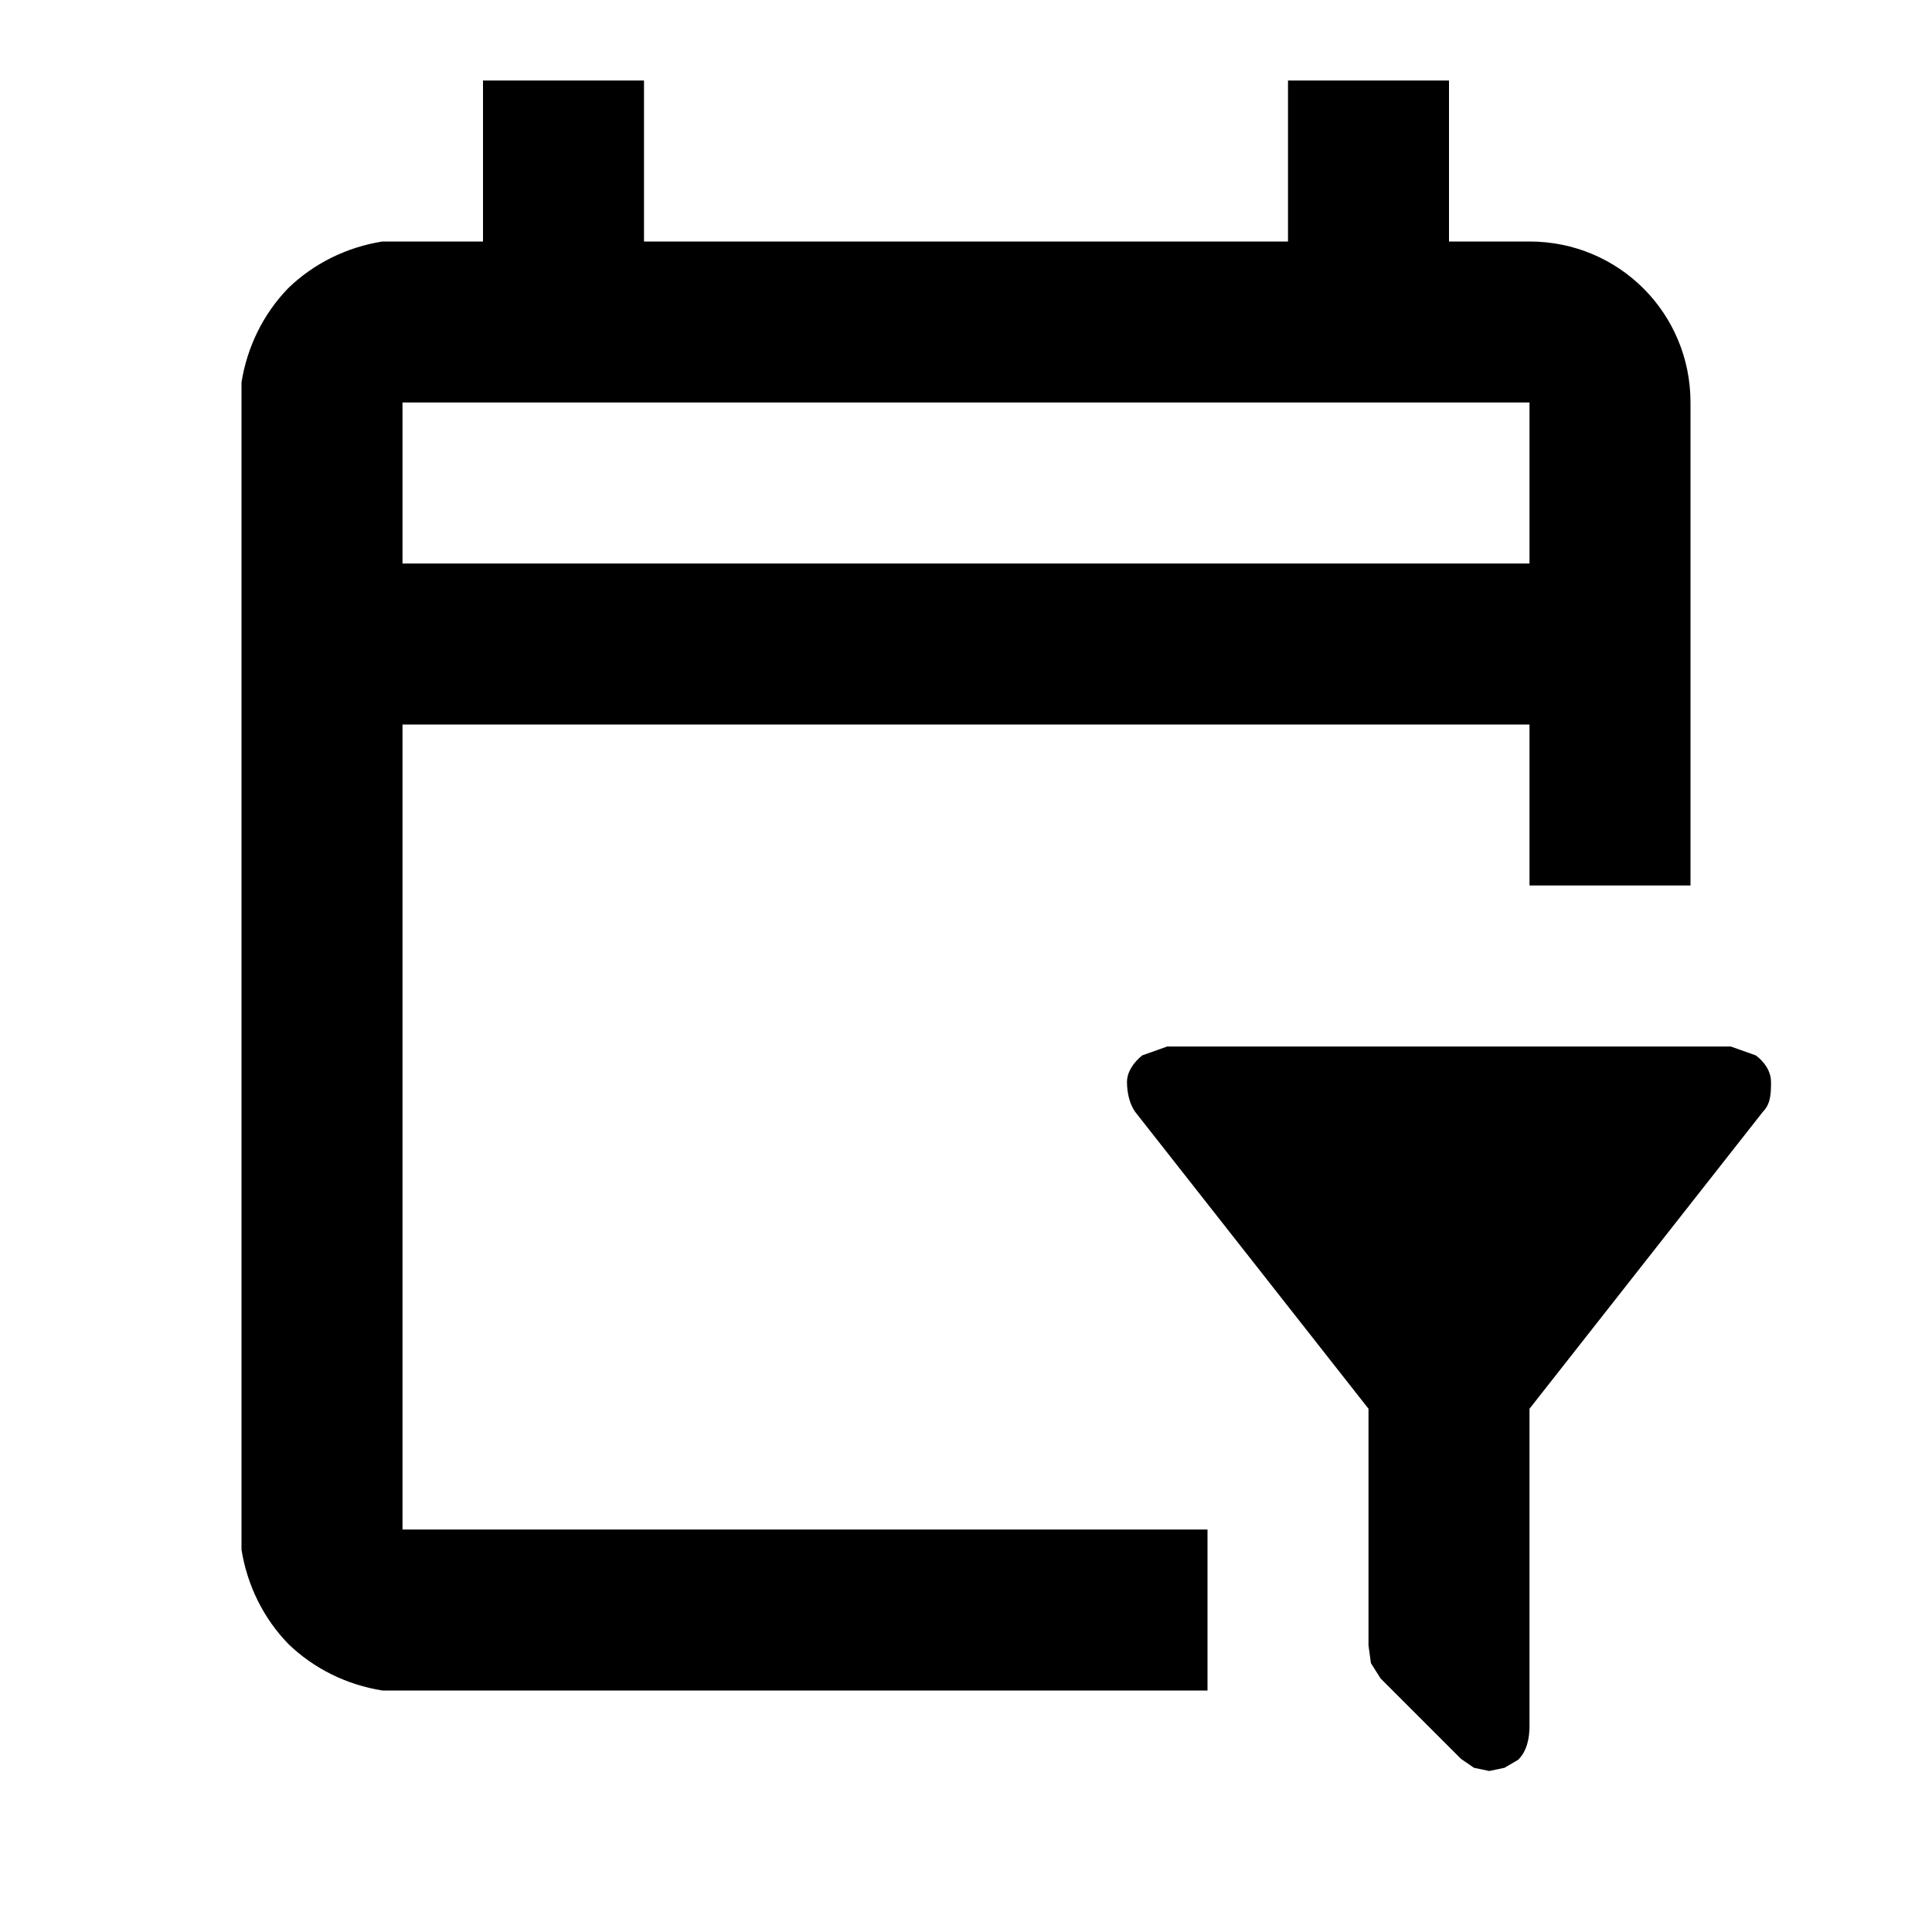
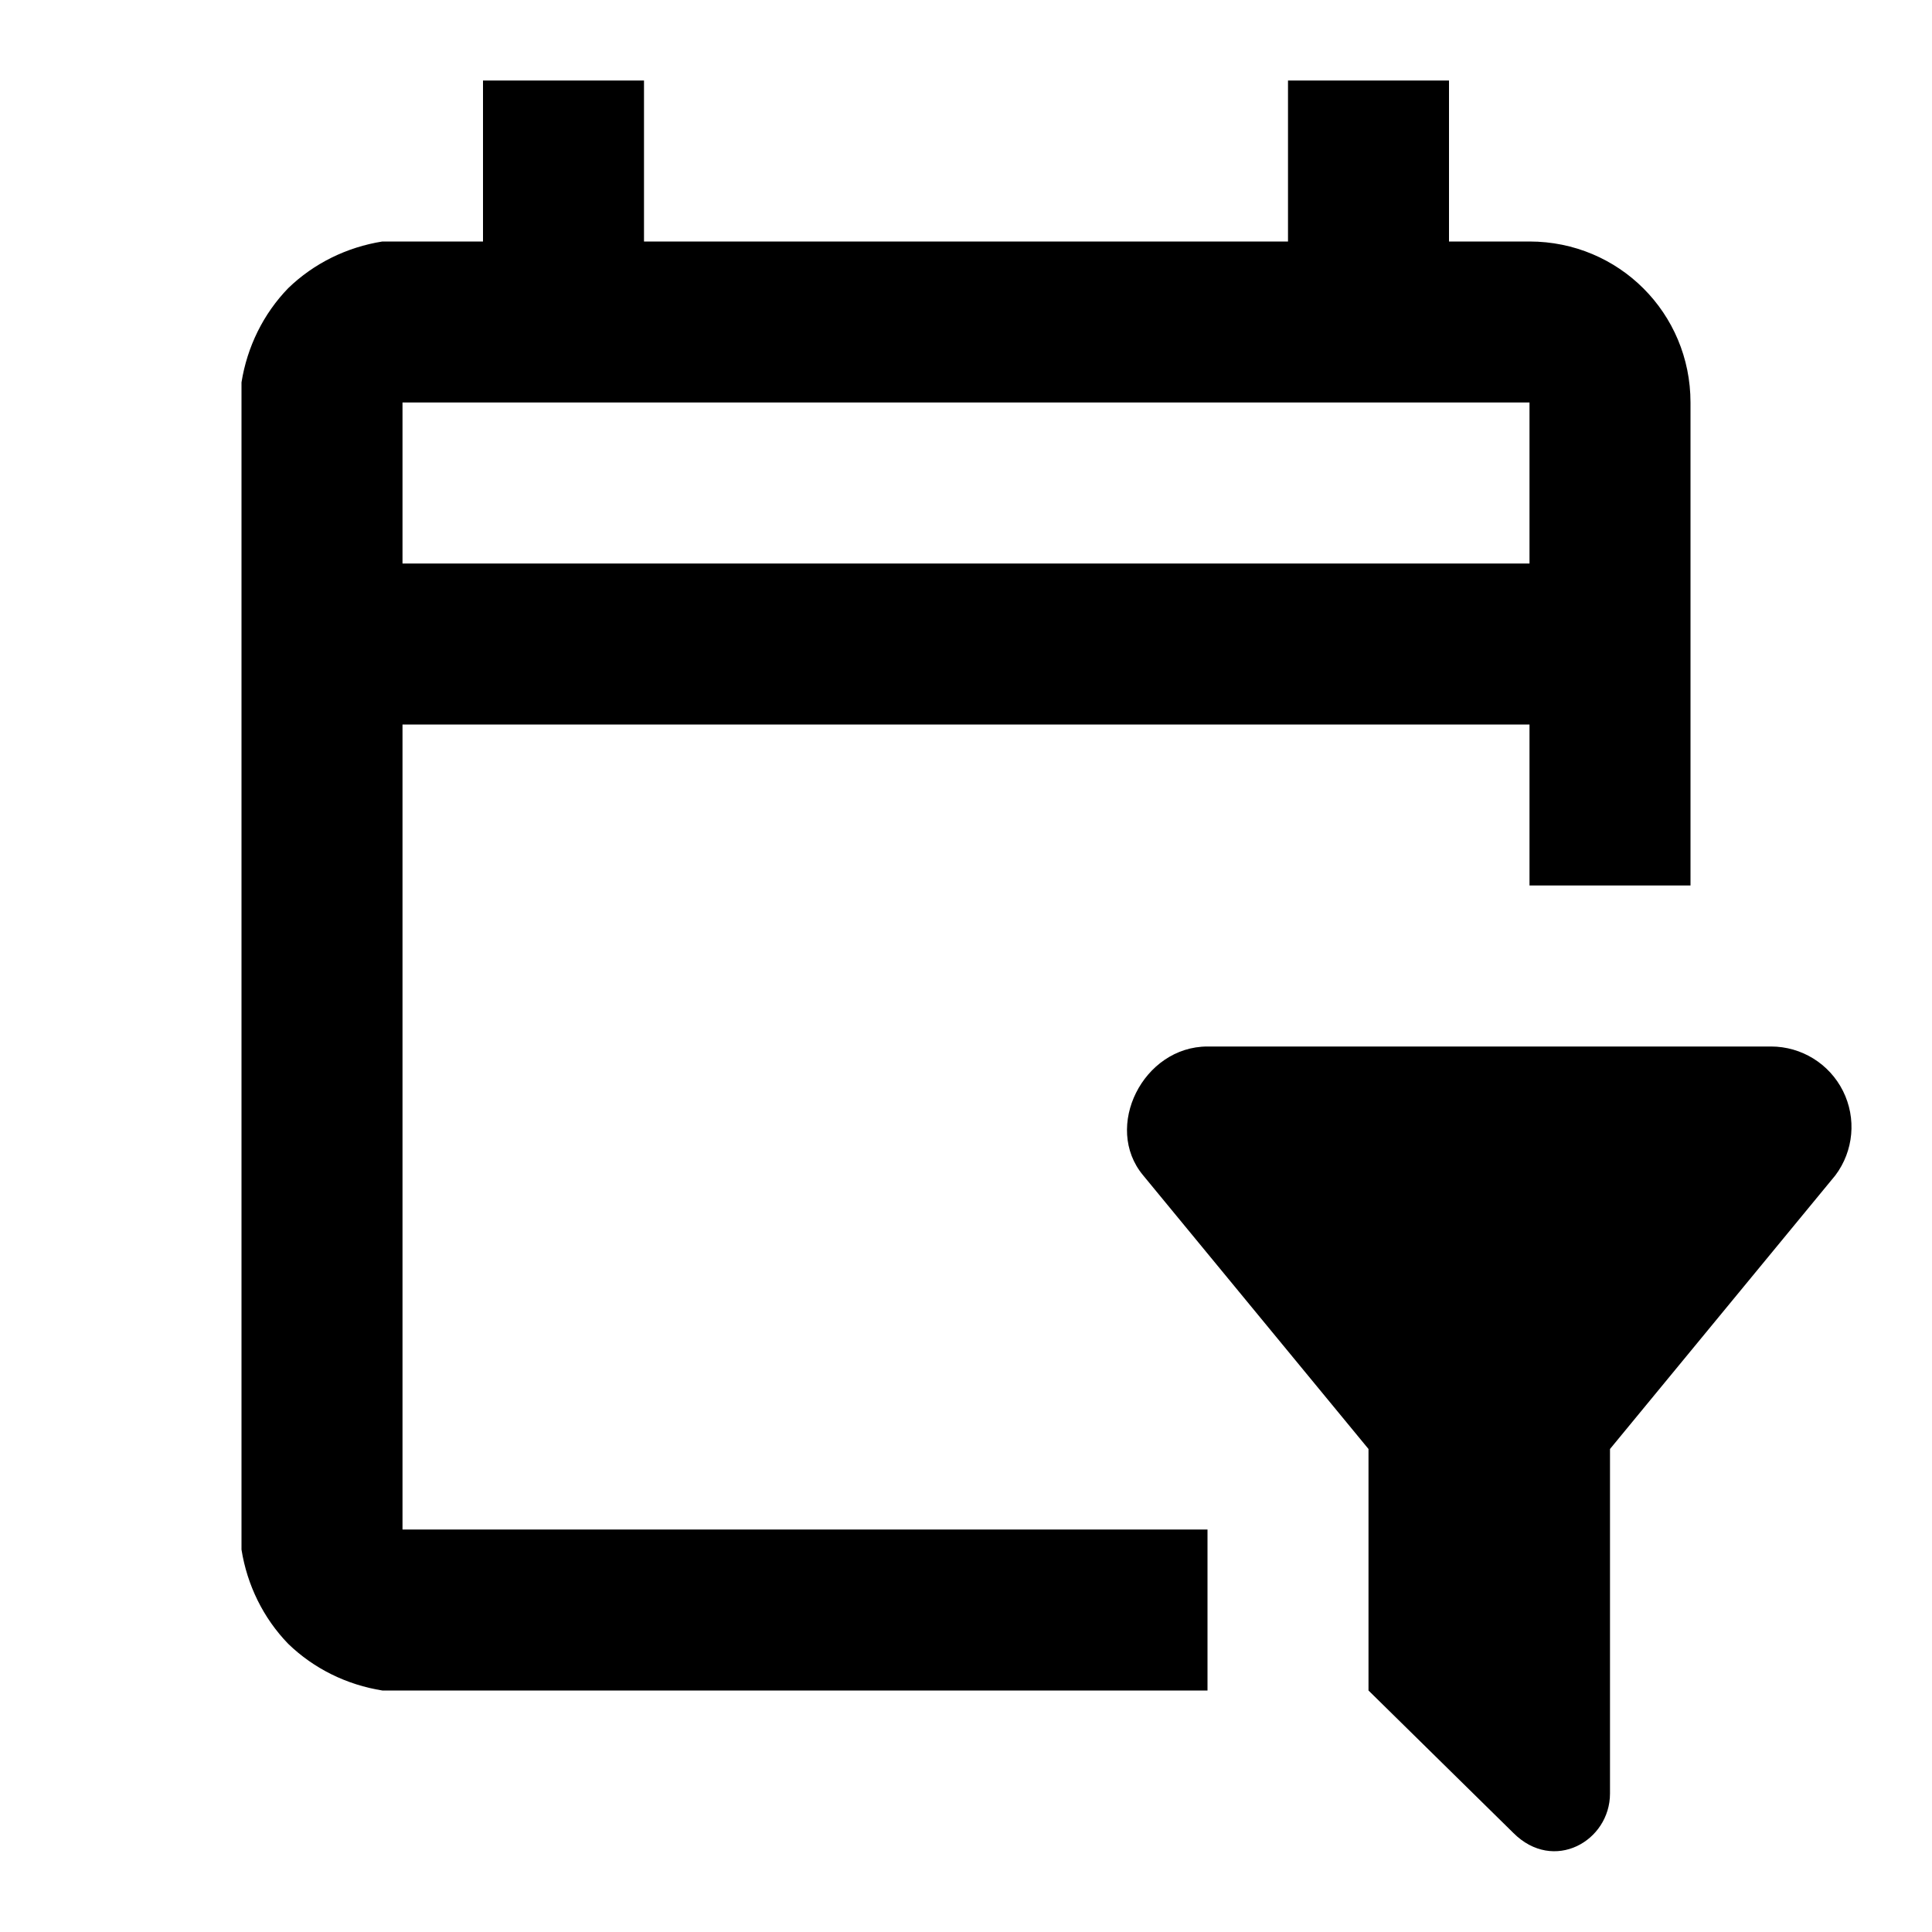
<svg xmlns="http://www.w3.org/2000/svg" viewBox="0 0 24 24">
-   <path d="M19 3c1.11 0 2 .89 2 2v6h-2V9H5v10h10v2H4.75c-.44-.07-.85-.27-1.17-.58-.31-.32-.51-.73-.58-1.17V4.75c.07-.44.27-.85.58-1.17.32-.31.73-.51 1.17-.58H6V1h2v2h8V1h2v2h1m0 4V5H5v2h14m0 14.44c0 .15-.03.31-.14.42l-.17.1-.19.04-.19-.04-.16-.11-1-1-.12-.19-.03-.22V17.5l-2.9-3.69c-.07-.1-.1-.24-.1-.37s.09-.25.19-.33l.31-.11h7l.31.11c.11.08.19.2.19.33s0 .27-.1.37L19 17.5v3.94Z" />
+   <path d="M19 3h-1V1h-2v2H8V1H6v2H4.75c-.44.07-.85.27-1.17.58-.31.32-.51.73-.58 1.17v14.5c.07.44.27.85.58 1.17.32.31.73.51 1.17.58H15v-2H5V9h14v2h2V5c0-1.11-.89-2-2-2m0 4H5V5h14v2m-2 14 1.8 1.77c.5.5 1.2.1 1.2-.49V18l2.8-3.4A1 1 0 0 0 22 13h-7c-.8 0-1.3 1-.8 1.6L17 18v3" />
</svg>
